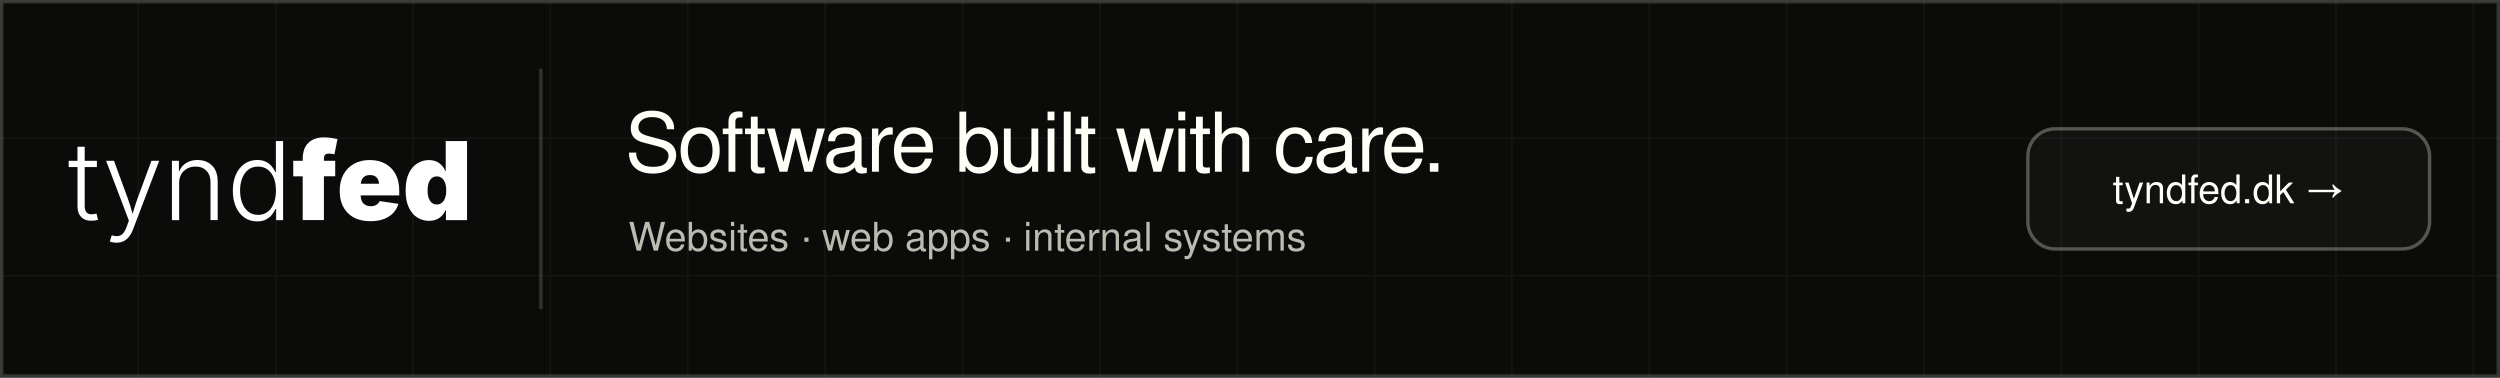
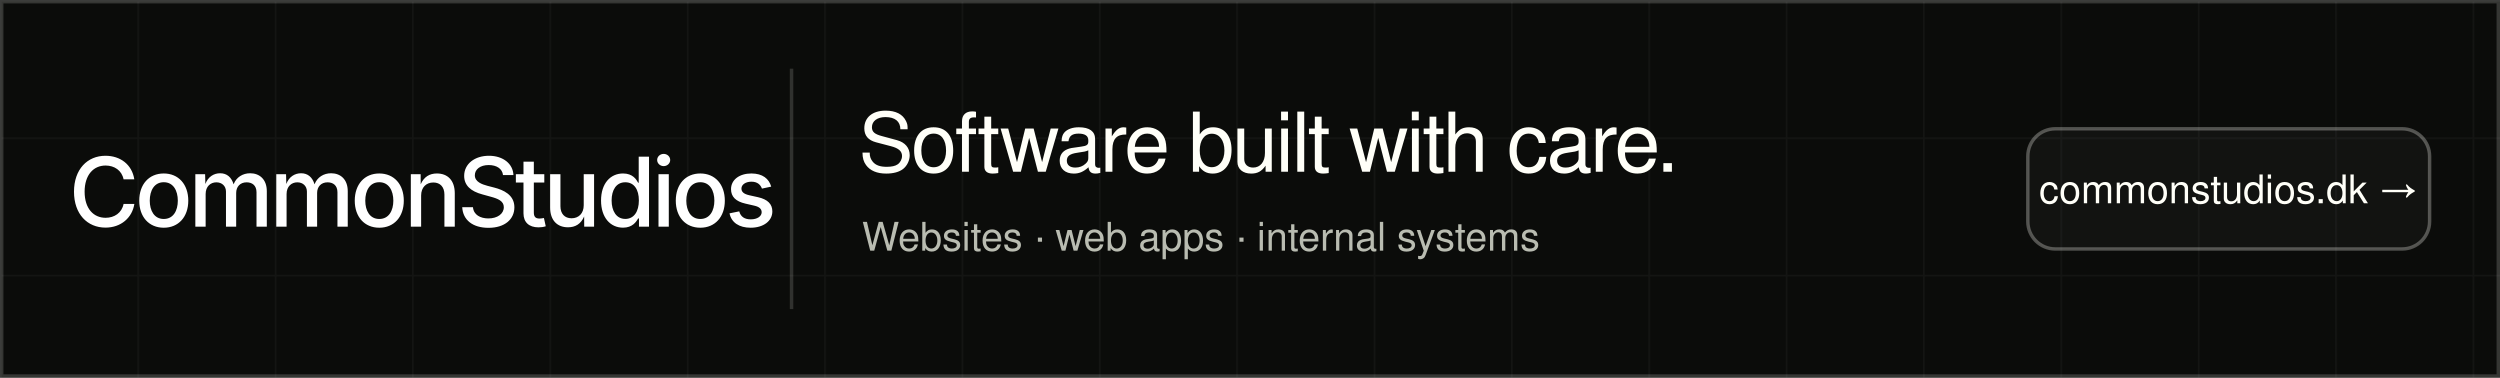
<svg xmlns="http://www.w3.org/2000/svg" width="728" height="110" viewBox="0 0 728 110">
  <defs>
    <pattern id="grid" width="40" height="40" patternUnits="userSpaceOnUse">
      <path d="M40 0H0V40" fill="none" stroke="#f7f7f2" stroke-opacity="0.04" />
    </pattern>
  </defs>
  <rect width="728" height="110" fill="#0b0c0a" />
  <rect width="728" height="110" fill="url(#grid)" />
  <rect x="0.5" y="0.5" width="727" height="109" fill="none" stroke="#f7f7f2" stroke-opacity="0.18" />
-   <g id="logo" transform="translate(20 40) scale(0.79084)" fill="#fff">
-     <path d="M10.39,8.63v2.3h-4.49v14.38c0,2.19.98,3.18,2.93,2.99.18,0,.41-.02.67-.07.27-.05.52-.09.75-.15l.55,2.29c-.56.18-1.22.29-1.99.31-1.73.12-3.09-.3-4.08-1.24-.99-.94-1.48-2.26-1.48-3.96v-14.55H0v-2.3h3.24V3.44h2.66v5.2h4.49Z" />
-     <path d="M15.14,38.34l.72-2.3.31.1c1.16.36,2.16.33,3.02-.11.85-.44,1.56-1.44,2.12-3l.86-2.38L13.79,8.63h2.89l5.04,13.73c.36.98.69,1.95.98,2.92.29.97.57,1.93.84,2.88.29-.95.58-1.91.87-2.88.29-.97.62-1.94.99-2.92l5.06-13.73h2.87l-9.69,25.39c-1.22,3.18-3.22,4.77-5.98,4.77-.53,0-1.02-.05-1.46-.14-.44-.09-.79-.2-1.05-.31Z" />
-     <path d="M40.68,16.86v13.61h-2.66V8.63h2.56l.02,4.02c.66-1.51,1.59-2.61,2.79-3.29,1.2-.68,2.54-1.03,4.02-1.03,2.21,0,4.01.69,5.39,2.06,1.38,1.37,2.07,3.36,2.07,5.95v14.12h-2.64v-13.93c0-1.78-.5-3.19-1.5-4.23-1-1.04-2.34-1.55-4.02-1.55s-3.15.55-4.31,1.64-1.73,2.58-1.73,4.45Z" />
-     <path d="M69.38,30.94c-1.78,0-3.35-.47-4.69-1.42-1.34-.94-2.39-2.27-3.13-3.96-.75-1.7-1.12-3.68-1.12-5.95s.38-4.22,1.13-5.91c.75-1.69,1.81-3,3.15-3.95,1.35-.94,2.91-1.42,4.68-1.42,1.33,0,2.43.24,3.32.71.89.48,1.6,1.06,2.14,1.75.54.69.95,1.37,1.24,2.03h.21V1.37h2.64v29.1h-2.56v-4.08h-.29c-.29.68-.7,1.37-1.25,2.07s-1.27,1.29-2.16,1.77c-.89.48-2,.71-3.31.71ZM69.73,28.54c1.41,0,2.6-.38,3.58-1.15.98-.77,1.73-1.83,2.25-3.17.51-1.35.77-2.89.77-4.62s-.26-3.26-.77-4.59c-.51-1.33-1.26-2.37-2.25-3.12-.98-.75-2.18-1.13-3.58-1.13s-2.64.39-3.62,1.17c-.98.78-1.73,1.84-2.24,3.17-.51,1.33-.76,2.84-.76,4.5s.26,3.19.77,4.54c.51,1.35,1.26,2.42,2.25,3.21.98.79,2.18,1.19,3.6,1.19Z" />
-     <path d="M98.14,8.63v5.7h-4.16v16.13h-7.81V14.34h-3.48v-5.7h3.48v-.62c0-2.68.71-4.69,2.12-6.02,1.41-1.33,3.31-1.99,5.69-1.99,1,0,1.98.08,2.92.23.94.16,1.64.29,2.08.39l-1.13,5.62c-.66-.18-1.33-.27-1.99-.27-.73,0-1.22.16-1.48.47-.26.31-.39.73-.39,1.25v.94h4.16Z" />
-     <path d="M111.05,30.86c-3.5,0-6.25-.99-8.25-2.98-2-1.99-3-4.74-3-8.27,0-2.25.45-4.22,1.36-5.91.9-1.69,2.18-3,3.84-3.94,1.65-.94,3.61-1.41,5.86-1.41s4.11.45,5.74,1.36c1.63.91,2.89,2.19,3.78,3.87.89,1.67,1.34,3.67,1.34,5.99v1.8h-14.22c.05,1.35.41,2.36,1.08,3.01.67.65,1.55.98,2.63.98.81,0,1.5-.17,2.07-.5.57-.33.98-.8,1.21-1.4l6.91,1.02c-.56,1.97-1.73,3.52-3.51,4.67-1.78,1.15-4.06,1.72-6.85,1.72ZM107.56,17.07h6.76c-.25-2.14-1.37-3.2-3.38-3.2s-3.13,1.07-3.38,3.2Z" />
-     <path d="M132.66,30.74c-1.55,0-2.98-.41-4.29-1.22-1.31-.81-2.35-2.05-3.13-3.7-.78-1.65-1.17-3.74-1.17-6.25,0-2.64.41-4.79,1.23-6.44.82-1.65,1.88-2.85,3.18-3.62,1.3-.77,2.67-1.15,4.1-1.15,1.63,0,2.95.4,3.97,1.21,1.02.81,1.74,1.77,2.16,2.89h.12V1.37h7.85v29.1h-7.77v-3.59h-.2c-.44,1.11-1.18,2.03-2.21,2.76-1.03.74-2.31,1.1-3.85,1.1ZM135.55,24.73c1.08,0,1.93-.47,2.55-1.4.62-.93.93-2.18.93-3.76s-.31-2.9-.93-3.82c-.62-.92-1.47-1.38-2.55-1.38s-1.92.46-2.51,1.38c-.59.92-.89,2.19-.89,3.82s.3,2.88.89,3.79c.59.91,1.43,1.37,2.51,1.37Z" />
-   </g>
-   <path d="M157.5 20V90" stroke="#f7f7f2" stroke-opacity="0.16" />
-   <text x="182" y="50" fill="#fffff8" font-family="Helvetica Neue, Helvetica, Arial, sans-serif" font-size="24" font-weight="520" letter-spacing="-0.65">Software built with care.</text>
-   <text x="183" y="73" fill="#b9bcb1" font-family="Helvetica Neue, Helvetica, Arial, sans-serif" font-size="11.5" font-weight="400">Websites · web apps · internal systems</text>
+   <text x="20" y="66" fill="#fff" font-family="Inter, Helvetica Neue, Arial, sans-serif" font-size="28" font-weight="520" letter-spacing="-1.3">CommonStudios</text>
+   <path d="M230.5 20V90" stroke="#f7f7f2" stroke-opacity="0.16" />
+   <text x="250" y="50" fill="#fffff8" font-family="Helvetica Neue, Helvetica, Arial, sans-serif" font-size="24" font-weight="520" letter-spacing="-0.65">Software built with care.</text>
+   <text x="251" y="73" fill="#b9bcb1" font-family="Helvetica Neue, Helvetica, Arial, sans-serif" font-size="11.5" font-weight="400">Websites · web apps · internal systems</text>
  <rect x="590.5" y="37.5" width="117" height="35" rx="8" fill="#f7f7f2" fill-opacity="0.03" stroke="#f7f7f2" stroke-opacity="0.3" />
-   <text x="649" y="59.2" text-anchor="middle" fill="#fffff8" font-family="Helvetica Neue, Helvetica, Arial, sans-serif" font-size="11.5" font-weight="500">tyndfed.dk →</text>
+   <text x="649" y="59.2" text-anchor="middle" fill="#fffff8" font-family="Helvetica Neue, Helvetica, Arial, sans-serif" font-size="11.5" font-weight="500">commonstudios.dk →</text>
</svg>
